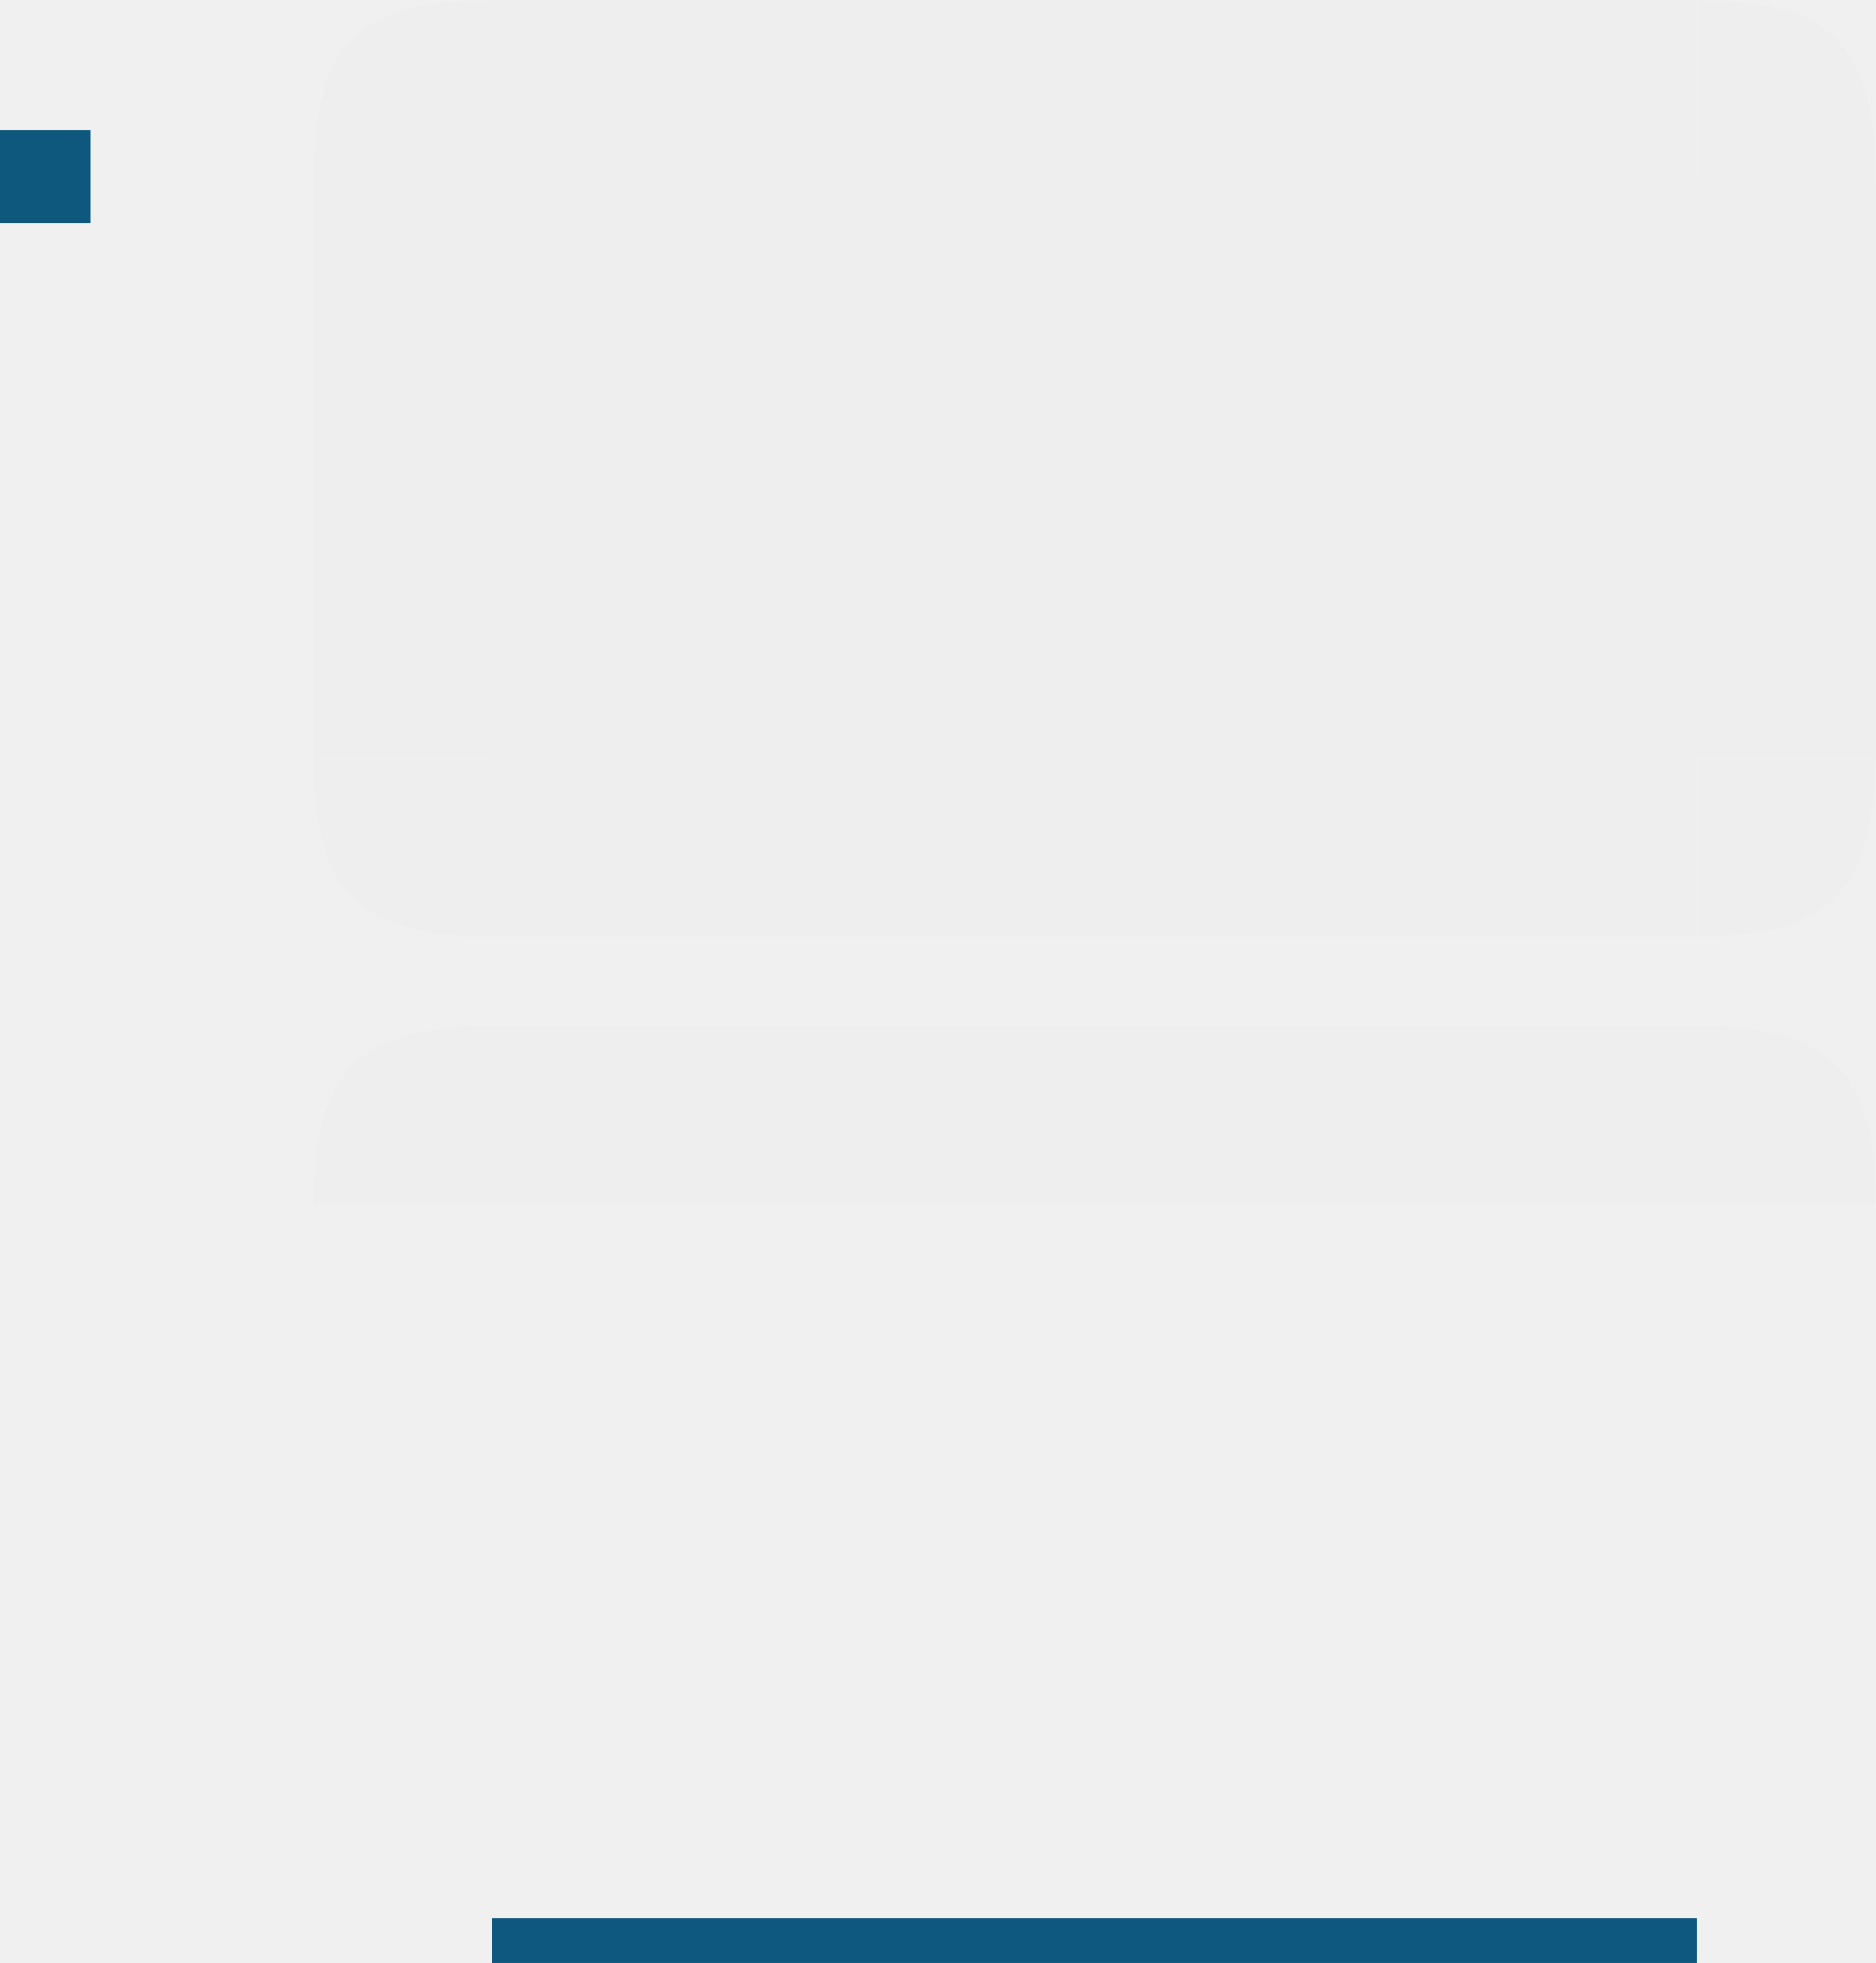
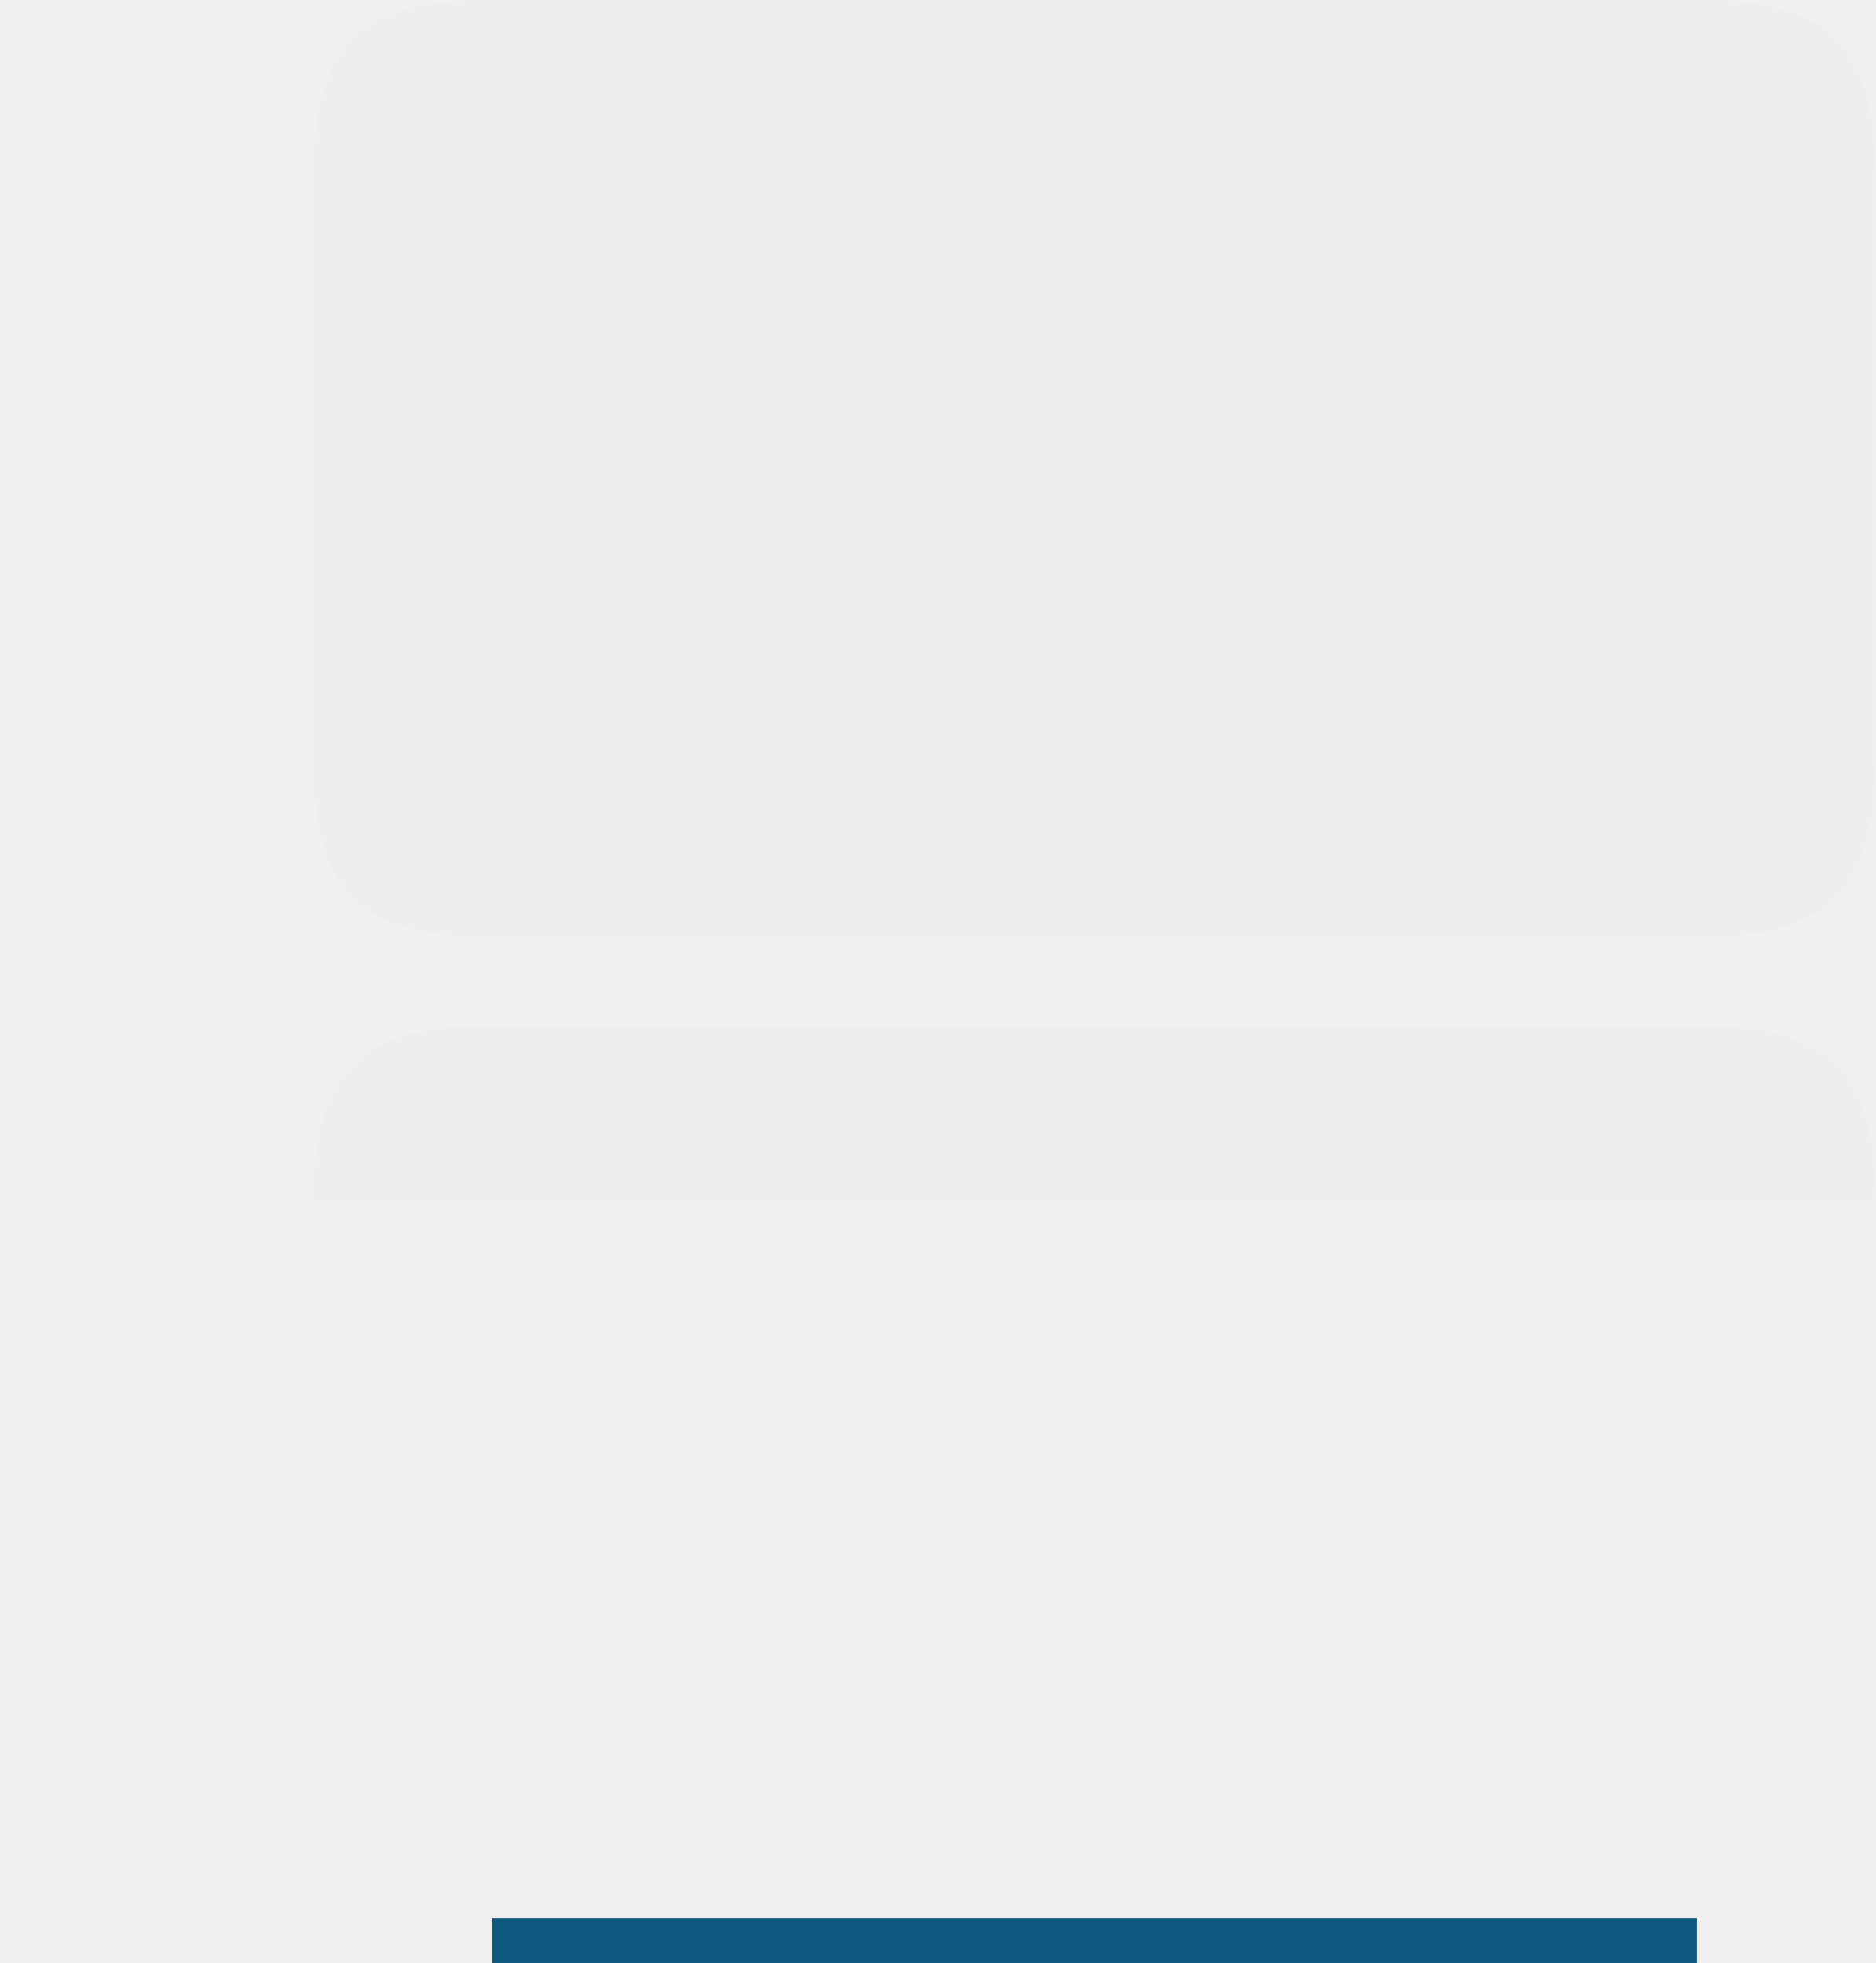
<svg xmlns="http://www.w3.org/2000/svg" xmlns:xlink="http://www.w3.org/1999/xlink" id="svg2" width="42.038" height="44.001" version="1.0">
  <defs id="defs5">
    <linearGradient id="linearGradient4243">
      <stop style="stop-color:#006A80;stop-opacity:1;" offset="0" id="stop4245" />
      <stop style="stop-color:#006A80;stop-opacity:0;" offset="1" id="stop4247" />
    </linearGradient>
    <linearGradient gradientUnits="userSpaceOnUse" y2="3.121" x2="16.26" y1="24.121" x1="16.293" id="linearGradient20004" xlink:href="#linearGradient5325-5" />
    <linearGradient id="linearGradient5325-5">
      <stop id="stop5327-9" offset="0" style="stop-color:#2d3236;stop-opacity:1" />
      <stop id="stop5329-4" offset="1" style="stop-color:#364349;stop-opacity:1" />
    </linearGradient>
    <linearGradient gradientUnits="userSpaceOnUse" y2="-16.296" x2="3.067" y1="-16.296" x1="24.067" id="linearGradient10189" xlink:href="#linearGradient5325-5" />
    <linearGradient y2="-13.5" x2="18" y1="-13.5" x1="5" gradientTransform="translate(2.067171,0.7057721)" gradientUnits="userSpaceOnUse" id="linearGradient5337" xlink:href="#linearGradient6803" />
    <linearGradient id="linearGradient6803">
      <stop style="stop-color:#485a61;stop-opacity:1" offset="0" id="stop6805" />
      <stop style="stop-color:#485a61;stop-opacity:0.302" offset="1" id="stop6807" />
    </linearGradient>
    <linearGradient gradientUnits="userSpaceOnUse" y2="3.121" x2="16.303" y1="24.121" x1="16.303" id="linearGradient10203" xlink:href="#linearGradient5325-5" />
    <linearGradient y2="22" x2="14.011" y1="18" x1="14" gradientTransform="translate(-0.696352,2.12132)" gradientUnits="userSpaceOnUse" id="linearGradient5335" xlink:href="#linearGradient4679" />
    <linearGradient id="linearGradient4679">
      <stop style="stop-color:#485a61;stop-opacity:0.302" offset="0" id="stop4681" />
      <stop style="stop-color:#485a61;stop-opacity:0" offset="1" id="stop4683" />
    </linearGradient>
    <linearGradient gradientUnits="userSpaceOnUse" y2="3.121" x2="44.26" y1="24.121" x1="44.26" id="linearGradient10219" xlink:href="#linearGradient5325-5" />
    <linearGradient y2="22" x2="47" y1="18" x1="47" gradientTransform="translate(-0.7071068,2.12132)" gradientUnits="userSpaceOnUse" id="linearGradient5333" xlink:href="#linearGradient4679" />
    <linearGradient gradientUnits="userSpaceOnUse" y2="-44.269" x2="3.067" y1="-44.269" x1="24.067" id="linearGradient10211" xlink:href="#linearGradient5325-5" />
    <linearGradient y2="-47.5" x2="18" y1="-47.5" x1="5" gradientTransform="translate(2.067171,0.6778517)" gradientUnits="userSpaceOnUse" id="linearGradient5331" xlink:href="#linearGradient6803" />
    <linearGradient gradientUnits="userSpaceOnUse" y2="3.121" x2="45.26" y1="24.121" x1="45.26" id="linearGradient20012" xlink:href="#linearGradient5325-5" />
    <linearGradient gradientUnits="userSpaceOnUse" y2="3.121" x2="25.26" y1="24.121" x1="25.26" id="linearGradient19996" xlink:href="#linearGradient5325-5" />
    <linearGradient gradientUnits="userSpaceOnUse" y2="46.433" x2="-45.783" y1="67.959" x1="-45.783" id="linearGradient10235" xlink:href="#linearGradient5325-5" />
    <linearGradient gradientTransform="translate(-5,10)" gradientUnits="userSpaceOnUse" y2="-54.001" x2="26" y1="-33.001" x1="26" id="linearGradient10227" xlink:href="#linearGradient5325-5" />
    <linearGradient id="linearGradient6803-8">
      <stop id="stop6805-7" offset="0" style="stop-color:#485a61;stop-opacity:1" />
      <stop id="stop6807-1" offset="1" style="stop-color:#485a61;stop-opacity:0.2;" />
    </linearGradient>
    <linearGradient xlink:href="#linearGradient6803-8" id="linearGradient3356" gradientUnits="userSpaceOnUse" gradientTransform="translate(2.067171,0.7057721)" x1="5" y1="-14" x2="25" y2="-14" />
  </defs>
  <g id="layer1" style="display:inline" transform="translate(-1535.969,4.637816)" />
  <g id="layer2" style="display:inline" transform="translate(-1535.969,4.637816)" />
  <g transform="translate(893.0924,-1475.242)" id="g2424" style="display:none" />
  <g transform="translate(893.0924,-1475.242)" id="g2426" style="display:inline" />
  <g transform="translate(939.0702,-506.3789)" id="g3429" />
  <g transform="translate(2725.361,-122.9208)" id="g19758" />
  <g transform="translate(3830.186,-1001.19)" id="g3935" />
  <g transform="translate(1432.316,-1016.537)" id="g8459" />
  <g transform="translate(81.49868,312.0743)" id="g28391" />
  <g transform="translate(1186.324,-566.1951)" id="g28393" />
  <g transform="translate(-1211.546,-581.5423)" id="g28395" />
  <g transform="translate(2227.999,304.0743)" id="g6598" />
  <g transform="translate(3332.824,-574.1951)" id="g6640" />
  <g transform="translate(934.9542,-589.5423)" id="g6716" />
  <g style="opacity:0.459" transform="matrix(1,0,0,-1,-235.9686,765.0312)" id="g6850" />
  <text id="text6990" y="262" x="-11.969" style="font-style:normal;font-variant:normal;font-weight:bold;font-stretch:normal;line-height:0%;font-family:'Gill Sans';-inkscape-font-specification:'Bitstream Vera Sans Bold';text-align:justify;writing-mode:lr-tb;text-anchor:start;fill:#000000;fill-opacity:1;stroke:none" xml:space="preserve">
    <tspan y="262" x="-11.969" id="tspan6992" style="font-size:14px;line-height:1.25"> </tspan>
  </text>
  <text id="text2705" y="246.581" x="11.309" style="font-style:normal;font-variant:normal;font-weight:bold;font-stretch:normal;line-height:0%;font-family:'Gill Sans';text-align:justify;writing-mode:lr-tb;text-anchor:start;fill:#000000;fill-opacity:1;stroke:none" xml:space="preserve">
    <tspan y="246.581" x="11.309" id="tspan2707" style="font-size:14px;line-height:1.25"> </tspan>
  </text>
  <g id="g3922" style="display:none" transform="translate(-1463.226,987.9706)" />
  <g id="g3387" style="display:inline" transform="translate(-1463.226,987.9706)" />
  <g transform="translate(965.8355,-491.9088)" id="g3389" style="display:none" />
  <g transform="translate(965.8355,-491.9088)" id="g3391" style="display:inline" />
  <g transform="translate(1011.813,476.9539)" id="g3393" />
  <g transform="translate(2798.104,860.4119)" id="g3395" />
  <g transform="translate(3902.929,-17.85743)" id="g3397" />
  <g transform="translate(1505.059,-33.20463)" id="g3399" />
  <g transform="translate(154.2417,1295.407)" id="g3401" />
  <g transform="translate(1259.067,417.1377)" id="g3403" />
  <g transform="translate(-1138.803,401.7905)" id="g3405" />
  <g transform="translate(2300.742,1287.407)" id="g3407" />
  <g transform="translate(3405.567,409.1377)" id="g3409" />
  <g transform="translate(1007.697,393.7904)" id="g3411" />
  <g style="opacity:0.459" transform="matrix(1,0,0,-1,-163.2255,1748.364)" id="g3413" />
  <text id="text3415" y="1245.333" x="60.774" style="font-style:normal;font-variant:normal;font-weight:bold;font-stretch:normal;line-height:0%;font-family:'Gill Sans';text-align:justify;writing-mode:lr-tb;text-anchor:start;fill:#000000;fill-opacity:1;stroke:none" xml:space="preserve">
    <tspan y="1245.333" x="60.774" id="tspan3417" style="font-size:14px;line-height:1.25"> </tspan>
  </text>
  <g id="g5744" style="display:none" transform="translate(-2362.306,878.3733)" />
  <g id="g5746" style="display:inline" transform="translate(-2362.306,878.3733)" />
  <g transform="translate(66.75487,-601.5061)" id="g5748" style="display:none" />
  <g transform="translate(66.75487,-601.5061)" id="g5750" style="display:inline" />
  <g transform="translate(112.7327,367.3566)" id="g5752" />
  <g transform="translate(1899.023,750.8147)" id="g5754" />
  <g transform="translate(3003.848,-127.4547)" id="g5756" />
  <g transform="translate(605.9787,-142.8019)" id="g5758" />
  <g transform="translate(-744.8388,1185.81)" id="g5760" />
  <g transform="translate(359.9864,307.5404)" id="g5762" />
  <g transform="translate(-2037.883,292.1932)" id="g5764" />
  <g transform="translate(1401.661,1177.81)" id="g5766" />
  <g transform="translate(2506.486,299.5404)" id="g5768" />
  <g transform="translate(108.6167,284.1932)" id="g5770" />
  <g style="opacity:0.459" transform="matrix(1,0,0,-1,-1062.306,1638.767)" id="g5772" />
  <text id="text5774" y="1135.736" x="-838.306" style="font-style:normal;font-variant:normal;font-weight:bold;font-stretch:normal;line-height:0%;font-family:'Gill Sans';text-align:justify;writing-mode:lr-tb;text-anchor:start;fill:#000000;fill-opacity:1;stroke:none" xml:space="preserve">
    <tspan y="1135.736" x="-838.306" id="tspan5776" style="font-size:14px;line-height:1.25"> </tspan>
  </text>
  <g id="g3441" style="display:none" transform="translate(-2222.594,-22.36219)" />
  <g id="g3443" style="display:inline" transform="translate(-2222.594,-22.36219)" />
  <g transform="translate(206.4673,-1502.242)" id="g3445" style="display:none" />
  <g transform="translate(206.4673,-1502.242)" id="g3447" style="display:inline" />
  <g transform="translate(252.4451,-533.3789)" id="g3449" />
  <g transform="translate(2038.736,-149.9208)" id="g3451" />
  <g transform="translate(3143.561,-1028.19)" id="g3453" />
  <g transform="translate(745.6912,-1043.537)" id="g3455" />
  <g transform="translate(-605.1264,285.0743)" id="g3457" />
  <g transform="translate(499.6989,-593.1951)" id="g3459" />
  <g transform="translate(-1898.171,-608.5423)" id="g3461" />
  <g transform="translate(1541.374,277.0743)" id="g3463" />
  <g transform="translate(2646.199,-601.1951)" id="g3465" />
  <g transform="translate(248.3291,-616.5423)" id="g3467" />
  <g style="opacity:0.459" transform="matrix(1,0,0,-1,-922.5937,738.0312)" id="g3469" />
  <text id="text3471" y="235" x="-698.594" style="font-style:normal;font-variant:normal;font-weight:bold;font-stretch:normal;line-height:0%;font-family:'Gill Sans';-inkscape-font-specification:'Bitstream Vera Sans Bold';text-align:justify;writing-mode:lr-tb;text-anchor:start;fill:#000000;fill-opacity:1;stroke:none" xml:space="preserve">
    <tspan y="235" x="-698.594" id="tspan3473" style="font-size:14px;line-height:1.25"> </tspan>
  </text>
  <g id="g3480" style="display:none" transform="translate(-2279.796,564.6603)" />
  <g id="g2817" style="display:inline" transform="translate(-2279.796,564.6603)" />
  <g transform="translate(149.2652,-915.2191)" id="g2819" style="display:none" />
  <g transform="translate(149.2652,-915.2191)" id="g2821" style="display:inline" />
  <g transform="translate(195.243,53.64363)" id="g2823" />
  <g transform="translate(1981.534,437.1017)" id="g2825" />
  <g transform="translate(3086.359,-441.1677)" id="g2827" />
  <g transform="translate(688.489,-456.5149)" id="g2829" />
  <g transform="translate(-662.3285,872.0968)" id="g2831" />
  <g transform="translate(442.4967,-6.172567)" id="g2833" />
  <g transform="translate(-1955.373,-21.51977)" id="g2835" />
  <g transform="translate(1484.171,864.0968)" id="g2837" />
  <g transform="translate(2588.997,-14.17257)" id="g2839" />
  <g transform="translate(191.127,-29.5198)" id="g2841" />
  <g style="opacity:0.459" transform="matrix(1,0,0,-1,-979.7958,1325.054)" id="g2843" />
  <text id="text2845" y="822.023" x="-755.796" style="font-style:normal;font-variant:normal;font-weight:bold;font-stretch:normal;line-height:0%;font-family:'Gill Sans';text-align:justify;writing-mode:lr-tb;text-anchor:start;fill:#000000;fill-opacity:1;stroke:none" xml:space="preserve">
    <tspan y="822.023" x="-755.796" id="tspan2847" style="font-size:14px;line-height:1.25"> </tspan>
  </text>
  <g id="g3498" style="display:none" transform="translate(-3178.876,455.0631)" />
  <g id="g3500" style="display:inline" transform="translate(-3178.876,455.0631)" />
  <g transform="translate(-749.8154,-1024.816)" id="g3502" style="display:none" />
  <g transform="translate(-749.8154,-1024.816)" id="g3504" style="display:inline" />
  <g transform="translate(-703.8376,-55.95361)" id="g3506" />
  <g transform="translate(1082.453,327.5045)" id="g3508" />
  <g transform="translate(2187.278,-550.7649)" id="g3510" />
  <g transform="translate(-210.5916,-566.1121)" id="g3512" />
  <g transform="translate(-1561.409,762.4996)" id="g3514" />
  <g transform="translate(-456.5839,-115.7698)" id="g3516" />
  <g transform="translate(-2854.454,-131.117)" id="g3518" />
  <g transform="translate(585.0909,754.4996)" id="g3520" />
  <g transform="translate(1689.916,-123.7698)" id="g3522" />
  <g transform="translate(-707.9536,-139.117)" id="g3524" />
  <g style="opacity:0.459" transform="matrix(1,0,0,-1,-1878.876,1215.457)" id="g3526" />
  <text id="text3528" y="712.425" x="-1654.877" style="font-style:normal;font-variant:normal;font-weight:bold;font-stretch:normal;line-height:0%;font-family:'Gill Sans';text-align:justify;writing-mode:lr-tb;text-anchor:start;fill:#000000;fill-opacity:1;stroke:none" xml:space="preserve">
    <tspan y="712.425" x="-1654.877" id="tspan3530" style="font-size:14px;line-height:1.25"> </tspan>
  </text>
  <g id="g4763" style="display:none" transform="translate(-2466.191,-258.5941)" />
  <g id="g4765" style="display:inline" transform="translate(-2466.191,-258.5941)" />
  <g transform="translate(-37.12991,-1738.474)" id="g4767" style="display:none" />
  <g transform="translate(-37.12991,-1738.474)" id="g4769" style="display:inline" />
  <g transform="translate(8.847893,-769.6108)" id="g4771" />
  <g transform="translate(1795.138,-386.1528)" id="g4773" />
  <g transform="translate(2899.964,-1264.422)" id="g4775" />
  <g transform="translate(502.0939,-1279.769)" id="g4777" />
  <g transform="translate(-848.7236,48.84233)" id="g4779" />
  <g transform="translate(256.1016,-829.427)" id="g4781" />
  <g transform="translate(-2141.768,-844.7742)" id="g4783" />
  <g transform="translate(1297.776,40.84233)" id="g4785" />
  <g transform="translate(2402.602,-837.427)" id="g4787" />
  <g transform="translate(4.731893,-852.7743)" id="g4789" />
  <g style="opacity:0.459" transform="matrix(1,0,0,-1,-1166.191,501.7993)" id="g4791" />
  <text id="text4793" y="-1.232" x="-942.191" style="font-style:normal;font-variant:normal;font-weight:bold;font-stretch:normal;line-height:0%;font-family:'Gill Sans';text-align:justify;writing-mode:lr-tb;text-anchor:start;fill:#000000;fill-opacity:1;stroke:none" xml:space="preserve">
    <tspan y="-1.232" x="-942.191" id="tspan4795" style="font-size:14px;line-height:1.25"> </tspan>
  </text>
  <g transform="translate(889.5314,-824.2513)" id="g4239">
    <g id="g7784" />
  </g>
  <g transform="translate(-1265.969,-1051.613)" style="display:none" id="g7786" />
  <g transform="translate(-1265.969,-1051.613)" style="display:inline" id="g7788" />
  <g style="display:none" id="g7790" transform="translate(1163.092,-2531.493)" />
  <g style="display:inline" id="g7792" transform="translate(1163.092,-2531.493)" />
  <g id="g7794" transform="translate(1209.07,-1562.63)" />
  <g id="g7796" transform="translate(2995.361,-1179.172)" />
  <g id="g7798" transform="translate(4100.186,-2057.441)" />
  <g id="g7800" transform="translate(1702.316,-2072.789)" />
  <g id="g7802" transform="translate(351.4987,-744.1771)" />
  <g id="g7804" transform="translate(1456.324,-1622.446)" />
  <g id="g7806" transform="translate(-941.5458,-1637.794)" />
  <g id="g7808" transform="translate(2497.999,-752.1771)" />
  <g id="g7810" transform="translate(3602.824,-1630.446)" />
  <g id="g7812" transform="translate(1204.954,-1645.794)" />
  <g id="g7814" transform="matrix(1,0,0,-1,34.03137,-291.2201)" style="opacity:0.459" />
  <text xml:space="preserve" style="font-style:normal;font-variant:normal;font-weight:bold;font-stretch:normal;line-height:0%;font-family:'Gill Sans';-inkscape-font-specification:'Bitstream Vera Sans Bold';text-align:justify;writing-mode:lr-tb;text-anchor:start;fill:#000000;fill-opacity:1;stroke:none" x="258.031" y="-794.251" id="text7816">
    <tspan id="tspan7818" x="258.031" y="-794.251" style="font-size:14px;line-height:1.25"> </tspan>
  </text>
  <g id="layer4" style="display:inline" transform="translate(-495.8631,-719.8804)" />
  <g id="layer5" style="display:inline" transform="translate(-495.8631,-719.8804)" />
  <rect style="opacity:0.578;fill:#ffffff;fill-opacity:1;fill-rule:nonzero;stroke:none" id="rect1327" width="1" height="0" x="-582.332" y="-781.413" />
  <rect style="opacity:0.578;fill:#ffffff;fill-opacity:1;fill-rule:nonzero;stroke:none" id="rect2482" width="1" height="0" x="-617.459" y="-808.941" />
  <g style="opacity:0.402" transform="matrix(-0.782995,0,0,0.650879,-3099.255,-195.639)" id="g4640" />
  <g id="g4646" transform="matrix(-0.782995,0,0,0.650879,-3099.255,-195.639)" style="opacity:0.402" />
  <g id="g4730" transform="matrix(1,0,0,0.650879,101.7077,-188.3112)" style="opacity:0.402" />
  <g style="opacity:0.402" transform="matrix(1,0,0,0.650879,101.7077,-188.3112)" id="g4748" />
  <g id="g5475" style="display:none" transform="translate(-6641.886,-1212.864)" />
  <g id="g5477" style="display:inline" transform="translate(-6641.886,-1212.864)" />
  <g transform="translate(-4212.825,-2692.744)" id="g5479" style="display:none" />
  <g transform="translate(-4212.825,-2692.744)" id="g5481" style="display:inline" />
  <g transform="translate(-4166.847,-1723.881)" id="g5483" />
  <g transform="translate(-2380.557,-1340.423)" id="g5485" />
  <g transform="translate(-1275.731,-2218.692)" id="g5487" />
  <g transform="translate(-3673.601,-2234.039)" id="g5489" />
  <g transform="translate(-5024.418,-905.4277)" id="g5491" />
  <g transform="translate(-3919.593,-1783.697)" id="g5493" />
  <g transform="translate(-6317.463,-1799.044)" id="g5495" />
  <g transform="translate(-2877.919,-913.4277)" id="g5497" />
  <g transform="translate(-1773.093,-1791.697)" id="g5499" />
  <g transform="translate(-4170.963,-1807.044)" id="g5501" />
  <g style="opacity:0.459" transform="matrix(1,0,0,-1,-5341.886,-452.4707)" id="g5503" />
  <text id="text5505" y="-955.502" x="-5117.886" style="font-style:normal;font-variant:normal;font-weight:bold;font-stretch:normal;line-height:0%;font-family:'Gill Sans';-inkscape-font-specification:'Bitstream Vera Sans Bold';text-align:justify;writing-mode:lr-tb;text-anchor:start;fill:#000000;fill-opacity:1;stroke:none" xml:space="preserve">
    <tspan y="-955.502" x="-5117.886" id="tspan5507" style="font-size:14px;line-height:1.25"> </tspan>
  </text>
  <g id="g6557" style="display:none" transform="translate(-1904.719,-561.551)" />
  <g id="g6559" style="display:inline" transform="translate(-1904.719,-561.551)" />
  <g transform="translate(524.3424,-2041.43)" id="g6561" style="display:none" />
  <g transform="translate(524.3424,-2041.43)" id="g6563" style="display:inline" />
  <g transform="translate(570.3202,-1072.568)" id="g6565" />
  <g transform="translate(2356.611,-689.1096)" id="g6567" />
  <g transform="translate(3461.436,-1567.379)" id="g6569" />
  <g transform="translate(1063.566,-1582.726)" id="g6571" />
  <g transform="translate(-287.2513,-254.1146)" id="g6573" />
  <g transform="translate(817.5739,-1132.384)" id="g6575" />
  <g transform="translate(-1580.296,-1147.731)" id="g6577" />
  <g transform="translate(1859.249,-262.1146)" id="g6579" />
  <g transform="translate(2964.074,-1140.384)" id="g6581" />
  <g transform="translate(566.2042,-1155.731)" id="g6583" />
  <g style="opacity:0.459" transform="matrix(1,0,0,-1,-604.7186,198.8425)" id="g6585" />
  <text id="text6588" y="-304.189" x="-380.719" style="font-style:normal;font-variant:normal;font-weight:bold;font-stretch:normal;line-height:0%;font-family:'Gill Sans';-inkscape-font-specification:'Bitstream Vera Sans Bold';text-align:justify;writing-mode:lr-tb;text-anchor:start;fill:#000000;fill-opacity:1;stroke:none" xml:space="preserve">
    <tspan y="-304.189" x="-380.719" id="tspan6590" style="font-size:14px;line-height:1.25"> </tspan>
  </text>
  <g transform="translate(941.0314,-1855.362)" style="display:none" id="g8959" />
  <g transform="translate(941.0314,-1855.362)" style="display:inline" id="g8961" />
  <g style="display:none" id="g8963" transform="translate(3370.092,-3335.242)" />
  <g style="display:inline" id="g8965" transform="translate(3370.092,-3335.242)" />
  <g id="g8967" transform="translate(3416.07,-2366.379)" />
  <g id="g8969" transform="translate(5202.361,-1982.921)" />
  <g id="g8971" transform="translate(6307.186,-2861.19)" />
  <g id="g8973" transform="translate(3909.316,-2876.537)" />
  <g id="g8975" transform="translate(2558.499,-1547.926)" />
  <g id="g8977" transform="translate(3663.324,-2426.195)" />
  <g id="g8979" transform="translate(1265.454,-2441.542)" />
  <g id="g8981" transform="translate(4704.999,-1555.926)" />
  <g id="g8983" transform="translate(5809.824,-2434.195)" />
  <g id="g8985" transform="translate(3411.954,-2449.542)" />
  <g id="g9072" transform="matrix(1,0,0,-1,2241.031,-1094.969)" style="opacity:0.459" />
  <text xml:space="preserve" style="font-style:normal;font-variant:normal;font-weight:bold;font-stretch:normal;line-height:0%;font-family:'Gill Sans';-inkscape-font-specification:'Bitstream Vera Sans Bold';text-align:justify;writing-mode:lr-tb;text-anchor:start;fill:#000000;fill-opacity:1;stroke:none" x="2465.032" y="-1598" id="text9074">
    <tspan id="tspan9076" x="2465.032" y="-1598" style="font-size:14px;line-height:1.25"> </tspan>
  </text>
  <text xml:space="preserve" style="font-style:normal;font-variant:normal;font-weight:normal;font-stretch:normal;line-height:0%;font-family:'Dutch801 Rm BT';-inkscape-font-specification:'Dutch801 Rm BT';text-align:justify;writing-mode:lr-tb;text-anchor:start;fill:#000000;fill-opacity:1;stroke:none" x="121.031" y="-501.251" id="text7319">
    <tspan id="tspan7321" x="121.031" y="-501.251" style="font-size:144px;line-height:1.25"> </tspan>
  </text>
  <g id="g9024" style="display:none" transform="translate(-1447.726,423.997)" />
  <g id="g9026" style="display:inline" transform="translate(-1447.726,423.997)" />
  <g transform="translate(981.3355,-1055.882)" id="g9028" style="display:none" />
  <g transform="translate(981.3355,-1055.882)" id="g9030" style="display:inline" />
  <g transform="translate(1027.313,-87.01969)" id="g9032" />
  <g transform="translate(2813.604,296.4384)" id="g9034" />
  <g transform="translate(3918.429,-581.831)" id="g9036" />
  <g transform="translate(1520.559,-597.1782)" id="g9038" />
  <g transform="translate(169.7417,731.4334)" id="g9040" />
  <g transform="translate(1274.567,-146.8359)" id="g9042" />
  <g transform="translate(-1123.303,-162.1831)" id="g9044" />
  <g transform="translate(2316.242,723.4334)" id="g9046" />
  <g transform="translate(3421.067,-154.8359)" id="g9048" />
  <g transform="translate(1023.197,-170.1831)" id="g9050" />
  <g style="opacity:0.459" transform="matrix(1,0,0,-1,-147.7256,1184.39)" id="g9052" />
  <text id="text9054" y="681.359" x="76.274" style="font-style:normal;font-variant:normal;font-weight:bold;font-stretch:normal;line-height:0%;font-family:'Gill Sans';text-align:justify;writing-mode:lr-tb;text-anchor:start;fill:#000000;fill-opacity:1;stroke:none" xml:space="preserve">
    <tspan y="681.359" x="76.274" id="tspan9056" style="font-size:14px;line-height:1.25"> </tspan>
  </text>
  <g id="g9058" style="display:none" transform="translate(-2346.806,314.3998)" />
  <g id="g9060" style="display:inline" transform="translate(-2346.806,314.3998)" />
  <g transform="translate(82.25486,-1165.48)" id="g9062" style="display:none" />
  <g transform="translate(82.25486,-1165.48)" id="g9064" style="display:inline" />
  <g transform="translate(128.2327,-196.6169)" id="g9066" />
  <g transform="translate(1914.523,186.8411)" id="g9068" />
  <g transform="translate(3019.348,-691.4282)" id="g9070" />
  <g transform="translate(621.4787,-706.7754)" id="g9073" />
  <g transform="translate(-729.3388,621.8362)" id="g9075" />
  <g transform="translate(375.4864,-256.4331)" id="g9077" />
  <g transform="translate(-2022.383,-271.7803)" id="g9079" />
  <g transform="translate(1417.161,613.8362)" id="g9081" />
  <g transform="translate(2521.986,-264.4331)" id="g9083" />
  <g transform="translate(124.1167,-279.7804)" id="g9085" />
  <g style="opacity:0.459" transform="matrix(1,0,0,-1,-1046.806,1074.793)" id="g9087" />
  <text id="text9089" y="571.762" x="-822.806" style="font-style:normal;font-variant:normal;font-weight:bold;font-stretch:normal;line-height:0%;font-family:'Gill Sans';text-align:justify;writing-mode:lr-tb;text-anchor:start;fill:#000000;fill-opacity:1;stroke:none" xml:space="preserve">
    <tspan y="571.762" x="-822.806" id="tspan9091" style="font-size:14px;line-height:1.25"> </tspan>
  </text>
  <g id="g9145" style="display:none" transform="translate(-2207.094,-586.3357)" />
  <g id="g9147" style="display:inline" transform="translate(-2207.094,-586.3357)" />
  <g transform="translate(221.9673,-2066.215)" id="g9149" style="display:none" />
  <g transform="translate(221.9673,-2066.215)" id="g9151" style="display:inline" />
  <g transform="translate(267.9452,-1097.352)" id="g9153" />
  <g transform="translate(2054.236,-713.8944)" id="g9155" />
  <g transform="translate(3159.061,-1592.164)" id="g9157" />
  <g transform="translate(761.1912,-1607.511)" id="g9159" />
  <g transform="translate(-589.6264,-278.8993)" id="g9161" />
  <g transform="translate(515.1989,-1157.169)" id="g9163" />
  <g transform="translate(-1882.671,-1172.516)" id="g9165" />
  <g transform="translate(1556.874,-286.8993)" id="g9167" />
  <g transform="translate(2661.699,-1165.169)" id="g9169" />
  <g transform="translate(263.8291,-1180.516)" id="g9171" />
  <g style="opacity:0.459" transform="matrix(1,0,0,-1,-907.0937,174.0577)" id="g9173" />
  <text id="text9175" y="-328.974" x="-683.094" style="font-style:normal;font-variant:normal;font-weight:bold;font-stretch:normal;line-height:0%;font-family:'Gill Sans';-inkscape-font-specification:'Bitstream Vera Sans Bold';text-align:justify;writing-mode:lr-tb;text-anchor:start;fill:#000000;fill-opacity:1;stroke:none" xml:space="preserve">
    <tspan y="-328.974" x="-683.094" id="tspan9177" style="font-size:14px;line-height:1.25"> </tspan>
  </text>
  <g id="g9179" style="display:none" transform="translate(-2264.296,0.686803)" />
  <g id="g9181" style="display:inline" transform="translate(-2264.296,0.686803)" />
  <g transform="translate(164.7652,-1479.193)" id="g9183" style="display:none" />
  <g transform="translate(164.7652,-1479.193)" id="g9185" style="display:inline" />
  <g transform="translate(210.743,-510.3299)" id="g9187" />
  <g transform="translate(1997.034,-126.8718)" id="g9189" />
  <g transform="translate(3101.859,-1005.141)" id="g9191" />
  <g transform="translate(703.989,-1020.488)" id="g9193" />
  <g transform="translate(-646.8286,308.1232)" id="g9195" />
  <g transform="translate(457.9967,-570.1461)" id="g9197" />
  <g transform="translate(-1939.873,-585.4933)" id="g9199" />
  <g transform="translate(1499.671,300.1232)" id="g9201" />
  <g transform="translate(2604.497,-578.1461)" id="g9203" />
  <g transform="translate(206.627,-593.4933)" id="g9205" />
  <g style="opacity:0.459" transform="matrix(1,0,0,-1,-964.2958,761.0802)" id="g9207" />
  <text id="text9209" y="258.049" x="-740.296" style="font-style:normal;font-variant:normal;font-weight:bold;font-stretch:normal;line-height:0%;font-family:'Gill Sans';text-align:justify;writing-mode:lr-tb;text-anchor:start;fill:#000000;fill-opacity:1;stroke:none" xml:space="preserve">
    <tspan y="258.049" x="-740.296" id="tspan9211" style="font-size:14px;line-height:1.25"> </tspan>
  </text>
  <g id="g9213" style="display:none" transform="translate(-3163.376,-108.9104)" />
  <g id="g9215" style="display:inline" transform="translate(-3163.376,-108.9104)" />
  <g transform="translate(-734.3154,-1588.79)" id="g9217" style="display:none" />
  <g transform="translate(-734.3154,-1588.79)" id="g9219" style="display:inline" />
  <g transform="translate(-688.3376,-619.9272)" id="g9221" />
  <g transform="translate(1097.953,-236.4691)" id="g9223" />
  <g transform="translate(2202.778,-1114.738)" id="g9225" />
  <g transform="translate(-195.0916,-1130.086)" id="g9227" />
  <g transform="translate(-1545.909,198.526)" id="g9229" />
  <g transform="translate(-441.0839,-679.7434)" id="g9231" />
  <g transform="translate(-2838.954,-695.0906)" id="g9233" />
  <g transform="translate(600.5909,190.526)" id="g9235" />
  <g transform="translate(1705.416,-687.7434)" id="g9237" />
  <g transform="translate(-692.4536,-703.0906)" id="g9239" />
  <g style="opacity:0.459" transform="matrix(1,0,0,-1,-1863.376,651.4831)" id="g9241" />
  <text id="text9243" y="148.452" x="-1639.377" style="font-style:normal;font-variant:normal;font-weight:bold;font-stretch:normal;line-height:0%;font-family:'Gill Sans';text-align:justify;writing-mode:lr-tb;text-anchor:start;fill:#000000;fill-opacity:1;stroke:none" xml:space="preserve">
    <tspan y="148.452" x="-1639.377" id="tspan9245" style="font-size:14px;line-height:1.25"> </tspan>
  </text>
  <g id="g9247" style="display:none" transform="translate(-2450.691,-822.5677)" />
  <g id="g9249" style="display:inline" transform="translate(-2450.691,-822.5677)" />
  <g transform="translate(-21.62992,-2302.447)" id="g9251" style="display:none" />
  <g transform="translate(-21.62992,-2302.447)" id="g9253" style="display:inline" />
  <g transform="translate(24.34788,-1333.584)" id="g9255" />
  <g transform="translate(1810.638,-950.1263)" id="g9257" />
  <g transform="translate(2915.464,-1828.396)" id="g9259" />
  <g transform="translate(517.5939,-1843.743)" id="g9261" />
  <g transform="translate(-833.2236,-515.1312)" id="g9263" />
  <g transform="translate(271.6016,-1393.401)" id="g9265" />
  <g transform="translate(-2126.268,-1408.748)" id="g9267" />
  <g transform="translate(1313.276,-523.1312)" id="g9269" />
  <g transform="translate(2418.102,-1401.401)" id="g9271" />
  <g transform="translate(20.23188,-1416.748)" id="g9273" />
  <g style="opacity:0.459" transform="matrix(1,0,0,-1,-1150.691,-62.17422)" id="g9275" />
  <text id="text9277" y="-565.205" x="-926.691" style="font-style:normal;font-variant:normal;font-weight:bold;font-stretch:normal;line-height:0%;font-family:'Gill Sans';text-align:justify;writing-mode:lr-tb;text-anchor:start;fill:#000000;fill-opacity:1;stroke:none" xml:space="preserve">
    <tspan y="-565.205" x="-926.691" id="tspan9279" style="font-size:14px;line-height:1.25"> </tspan>
  </text>
  <g transform="translate(905.0314,-1388.225)" id="g9307">
    <g id="g9309" />
  </g>
  <g transform="translate(-1250.469,-1615.587)" style="display:none" id="g9311" />
  <g transform="translate(-1250.469,-1615.587)" style="display:inline" id="g9313" />
  <g style="display:none" id="g9315" transform="translate(1178.592,-3095.466)" />
  <g style="display:inline" id="g9317" transform="translate(1178.592,-3095.466)" />
  <g id="g9319" transform="translate(1224.57,-2126.604)" />
  <g id="g9321" transform="translate(3010.861,-1743.146)" />
  <g id="g9323" transform="translate(4115.686,-2621.415)" />
  <g id="g9325" transform="translate(1717.816,-2636.762)" />
  <g id="g9327" transform="translate(366.9987,-1308.151)" />
  <g id="g9329" transform="translate(1471.824,-2186.42)" />
  <g id="g9331" transform="translate(-926.0458,-2201.767)" />
  <g id="g9333" transform="translate(2513.499,-1316.151)" />
  <g id="g9335" transform="translate(3618.324,-2194.42)" />
  <g id="g9337" transform="translate(1220.454,-2209.767)" />
  <g id="g9339" transform="matrix(1,0,0,-1,49.53137,-855.1936)" style="opacity:0.459" />
  <text xml:space="preserve" style="font-style:normal;font-variant:normal;font-weight:bold;font-stretch:normal;line-height:0%;font-family:'Gill Sans';-inkscape-font-specification:'Bitstream Vera Sans Bold';text-align:justify;writing-mode:lr-tb;text-anchor:start;fill:#000000;fill-opacity:1;stroke:none" x="273.531" y="-1358.225" id="text9341">
    <tspan id="tspan9343" x="273.531" y="-1358.225" style="font-size:14px;line-height:1.25"> </tspan>
  </text>
  <g id="g9345" style="display:inline" transform="translate(-480.3631,-1283.854)" />
  <g id="g9347" style="display:inline" transform="translate(-480.3631,-1283.854)" />
  <rect style="opacity:0.578;fill:#ffffff;fill-opacity:1;fill-rule:nonzero;stroke:none" id="rect9349" width="1" height="0" x="-566.832" y="-1345.387" />
  <rect style="opacity:0.578;fill:#ffffff;fill-opacity:1;fill-rule:nonzero;stroke:none" id="rect9351" width="1" height="0" x="-601.959" y="-1372.914" />
  <g style="opacity:0.402" transform="matrix(-0.782995,0,0,0.650879,-3083.755,-759.6126)" id="g9353" />
  <g id="g9355" transform="matrix(-0.782995,0,0,0.650879,-3083.755,-759.6126)" style="opacity:0.402" />
  <g id="g9357" transform="matrix(1,0,0,0.650879,117.2077,-752.2848)" style="opacity:0.402" />
  <g style="opacity:0.402" transform="matrix(1,0,0,0.650879,117.2077,-752.2848)" id="g9359" />
  <g id="g9361" style="display:none" transform="translate(-6626.386,-1776.838)" />
  <g id="g9363" style="display:inline" transform="translate(-6626.386,-1776.838)" />
  <g transform="translate(-4197.325,-3256.717)" id="g9365" style="display:none" />
  <g transform="translate(-4197.325,-3256.717)" id="g9367" style="display:inline" />
  <g transform="translate(-4151.347,-2287.854)" id="g9369" />
  <g transform="translate(-2365.057,-1904.396)" id="g9371" />
  <g transform="translate(-1260.231,-2782.666)" id="g9373" />
  <g transform="translate(-3658.101,-2798.013)" id="g9375" />
  <g transform="translate(-5008.918,-1469.401)" id="g9377" />
  <g transform="translate(-3904.093,-2347.671)" id="g9379" />
  <g transform="translate(-6301.963,-2363.018)" id="g9381" />
  <g transform="translate(-2862.419,-1477.401)" id="g9383" />
  <g transform="translate(-1757.593,-2355.671)" id="g9385" />
  <g transform="translate(-4155.463,-2371.018)" id="g9387" />
  <g style="opacity:0.459" transform="matrix(1,0,0,-1,-5326.386,-1016.444)" id="g9389" />
  <text id="text9391" y="-1519.476" x="-5102.386" style="font-style:normal;font-variant:normal;font-weight:bold;font-stretch:normal;line-height:0%;font-family:'Gill Sans';-inkscape-font-specification:'Bitstream Vera Sans Bold';text-align:justify;writing-mode:lr-tb;text-anchor:start;fill:#000000;fill-opacity:1;stroke:none" xml:space="preserve">
    <tspan y="-1519.476" x="-5102.386" id="tspan9393" style="font-size:14px;line-height:1.25"> </tspan>
  </text>
  <g id="g9395" style="display:none" transform="translate(-1889.219,-1125.524)" />
  <g id="g9397" style="display:inline" transform="translate(-1889.219,-1125.524)" />
  <g transform="translate(539.8424,-2605.404)" id="g9399" style="display:none" />
  <g transform="translate(539.8424,-2605.404)" id="g9401" style="display:inline" />
  <g transform="translate(585.8202,-1636.541)" id="g9403" />
  <g transform="translate(2372.111,-1253.083)" id="g9405" />
  <g transform="translate(3476.936,-2131.352)" id="g9407" />
  <g transform="translate(1079.066,-2146.7)" id="g9409" />
  <g transform="translate(-271.7513,-818.0881)" id="g9411" />
  <g transform="translate(833.0739,-1696.357)" id="g9413" />
  <g transform="translate(-1564.796,-1711.705)" id="g9415" />
  <g transform="translate(1874.749,-826.0881)" id="g9417" />
  <g transform="translate(2979.574,-1704.357)" id="g9419" />
  <g transform="translate(581.7042,-1719.705)" id="g9421" />
  <g style="opacity:0.459" transform="matrix(1,0,0,-1,-589.2186,-365.1311)" id="g9423" />
  <text id="text9425" y="-868.162" x="-365.219" style="font-style:normal;font-variant:normal;font-weight:bold;font-stretch:normal;line-height:0%;font-family:'Gill Sans';-inkscape-font-specification:'Bitstream Vera Sans Bold';text-align:justify;writing-mode:lr-tb;text-anchor:start;fill:#000000;fill-opacity:1;stroke:none" xml:space="preserve">
    <tspan y="-868.162" x="-365.219" id="tspan9427" style="font-size:14px;line-height:1.25"> </tspan>
  </text>
  <g transform="translate(956.5314,-2419.336)" style="display:none" id="g9429" />
  <g transform="translate(956.5314,-2419.336)" style="display:inline" id="g9431" />
  <g style="display:none" id="g9433" transform="translate(3385.592,-3899.215)" />
  <g style="display:inline" id="g9435" transform="translate(3385.592,-3899.215)" />
  <g id="g9437" transform="translate(3431.57,-2930.352)" />
  <g id="g9439" transform="translate(5217.861,-2546.894)" />
  <g id="g9441" transform="translate(6322.686,-3425.164)" />
  <g id="g9443" transform="translate(3924.816,-3440.511)" />
  <g id="g9445" transform="translate(2573.999,-2111.899)" />
  <g id="g9447" transform="translate(3678.824,-2990.169)" />
  <g id="g9449" transform="translate(1280.954,-3005.516)" />
  <g id="g9451" transform="translate(4720.499,-2119.899)" />
  <g id="g9453" transform="translate(5825.324,-2998.169)" />
  <g id="g9455" transform="translate(3427.454,-3013.516)" />
  <g id="g9457" transform="matrix(1,0,0,-1,2256.531,-1658.942)" style="opacity:0.459" />
  <text xml:space="preserve" style="font-style:normal;font-variant:normal;font-weight:bold;font-stretch:normal;line-height:0%;font-family:'Gill Sans';-inkscape-font-specification:'Bitstream Vera Sans Bold';text-align:justify;writing-mode:lr-tb;text-anchor:start;fill:#000000;fill-opacity:1;stroke:none" x="2480.532" y="-2161.974" id="text9459">
    <tspan id="tspan9461" x="2480.532" y="-2161.974" style="font-size:14px;line-height:1.25"> </tspan>
  </text>
  <text xml:space="preserve" style="font-style:normal;font-variant:normal;font-weight:normal;font-stretch:normal;line-height:0%;font-family:'Dutch801 Rm BT';-inkscape-font-specification:'Dutch801 Rm BT';text-align:justify;writing-mode:lr-tb;text-anchor:start;fill:#000000;fill-opacity:1;stroke:none" x="136.531" y="-1065.225" id="text9463">
    <tspan id="tspan9465" x="136.531" y="-1065.225" style="font-size:144px;line-height:1.25"> </tspan>
  </text>
-   <rect ry="2.077" rx="0" y="2.923" x="0" height="2.077" width="2.033" id="hint-stretch-borders" style="fill:#0f587d;fill-opacity:1;fill-rule:nonzero;stroke:none" />
+   <rect ry="2.077" rx="0" y="2.923" x="0" height="2.077" width="2.033" id="hint-stretch-borders" style="fill:#0f587d;fill-opacity:1;fill-rule:nonzero;stroke:none;opacity:0.01" />
  <rect transform="scale(1,-1)" y="-17" x="11.033" height="13.01" width="27" id="base-center" style="opacity:0.01;fill:#263238;fill-opacity:1;stroke:none" />
  <g style="opacity:0.01;fill:#131718;fill-opacity:1" id="base-top" transform="matrix(0.9997103,0,0,-0.9756031,69.76964,66.30114)">
    <path style="fill:#263238;fill-opacity:1;stroke:none;opacity:0.8" d="m -58.754,63.859 27.008,1e-6 0,4.1 -27.008,-6e-6 z" id="path11228" />
  </g>
  <g transform="matrix(1,0,0,-1,-5.259951,24.12132)" id="base-bottom" style="opacity:0.01">
    <rect y="3.121" x="16.293" height="4.001" width="27" id="rect11232" style="opacity:0.8;fill:#263238;fill-opacity:1;stroke:none" />
  </g>
  <g transform="matrix(1,0,0,-1,-5.259951,24.12132)" id="base-bottomright" style="opacity:0.01">
    <path style="opacity:0.8;fill:#263238;fill-opacity:1;stroke:none" d="m 47.293,7.121 -4,0 0,-4 c 2.967,0 3.956,1.014 4,4 z" id="path11238" />
  </g>
  <g transform="matrix(0.9903419,0,0,-1,-4.841822,24.06717)" id="base-right" style="opacity:0.01">
    <rect style="opacity:0.8;fill:#263238;fill-opacity:1;stroke:none" id="rect11244" width="13" height="4.045" x="7.067" y="-47.337" transform="matrix(0,1,-1,0,0,0)" />
  </g>
  <g transform="matrix(1,0,0,-1,-5.259951,24.12132)" id="base-topright" style="opacity:0.01">
    <path style="opacity:0.8;fill:#263238;fill-opacity:1;stroke:none" d="m 47.293,20.121 c 0,3 -1,4 -4,4 l 0,-4 z" id="path11250" />
  </g>
  <g transform="matrix(0.989376,0,0,-1,-5.129372,24.12132)" id="base-topleft" style="opacity:0.01">
    <path style="opacity:0.8;fill:#263238;fill-opacity:1;stroke:none" d="m 16.336,20.121 0,4 c -3.032,0 -4.043,-1 -4.045,-4 z" id="path11256" />
  </g>
  <g transform="matrix(0.9884103,0,0,-1,-5.107212,24.06717)" id="base-left" style="opacity:0.01">
    <rect transform="matrix(0,1,-1,0,0,0)" y="-16.329" x="7.067" height="4.047" width="13" id="rect11262" style="opacity:0.8;fill:#263238;fill-opacity:1;stroke:none" />
  </g>
  <g transform="matrix(1,0,0,-1,-5.259951,24.12132)" id="base-bottomleft" style="opacity:0.01">
    <path style="opacity:0.8;fill:#263238;fill-opacity:1;stroke:none" d="m 16.293,3.121 0,4 -4.008,0 c 0.008,-2.986 0.999,-4 4.008,-4 z" id="path11268" />
  </g>
  <rect style="fill:url(#linearGradient10227);fill-opacity:1;stroke:none;opacity:0" id="focus-center" width="27" height="13.01" x="11.033" y="-40" transform="scale(1,-1)" />
  <g transform="matrix(0.9997103,0,0,-0.9756031,69.76963,89.30114)" id="focus-top" style="fill:#131718;fill-opacity:1;opacity:0.01">
    <path id="path5287" d="m -58.754,63.859 27.008,1e-6 0,4.1 -27.008,-6e-6 z" style="fill:url(#linearGradient10235);fill-opacity:1;stroke:none" />
  </g>
  <g id="focus-bottom" transform="matrix(1,0,0,-1,-5.259963,47.12132)">
    <rect style="fill:url(#linearGradient19996);fill-opacity:1;stroke:none;opacity:0" id="rect5291" width="27" height="4.001" x="16.293" y="3.121" />
    <rect style="fill:#0e577e;fill-opacity:1;stroke:none" id="rect5293" width="27" height="1" x="16.293" y="3.121" />
  </g>
  <g id="focus-bottomright" transform="matrix(1,0,0,-1,-5.259963,47.12132)" style="opacity:0">
    <path id="path5297" d="m 47.293,7.121 -4,0 0,-4 c 2.967,0 3.956,1.014 4,4 z" style="fill:url(#linearGradient20012);fill-opacity:1;stroke:none" />
  </g>
  <g id="focus-right" transform="matrix(0.9903419,0,0,-1,-4.841832,47.06717)" style="opacity:0">
    <rect transform="matrix(0,1,-1,0,0,0)" y="-47.337" x="7.067" height="4.045" width="13" id="rect5303" style="fill:url(#linearGradient10211);fill-opacity:1;stroke:none" />
  </g>
  <g id="focus-topright" transform="matrix(1,0,0,-1,-5.259963,47.12132)" style="opacity:0.01">
    <path id="path5309" d="m 47.293,20.121 c 0,3 -1,4 -4,4 l 0,-4 z" style="fill:url(#linearGradient10219);fill-opacity:1;stroke:none" />
  </g>
  <g id="focus-topleft" transform="matrix(0.989376,0,0,-1,-5.129383,47.12132)" style="opacity:0.01">
    <path id="path5315" d="m 16.336,20.121 0,4 c -3.032,0 -4.043,-1 -4.045,-4 z" style="fill:url(#linearGradient10203);fill-opacity:1;stroke:none" />
  </g>
  <g id="focus-left" transform="matrix(0.9884103,0,0,-1,-5.107222,47.06717)" style="opacity:0">
    <rect style="fill:url(#linearGradient10189);fill-opacity:1;stroke:none" id="rect5321" width="13" height="4.047" x="7.067" y="-16.329" transform="matrix(0,1,-1,0,0,0)" />
  </g>
  <g id="focus-bottomleft" transform="matrix(1,0,0,-1,-5.259963,47.12132)" style="opacity:0">
    <path id="path5327" d="m 16.293,3.121 0,4 -4.008,0 c 0.008,-2.986 0.999,-4 4.008,-4 z" style="fill:url(#linearGradient20004);fill-opacity:1;stroke:none" />
  </g>
</svg>
